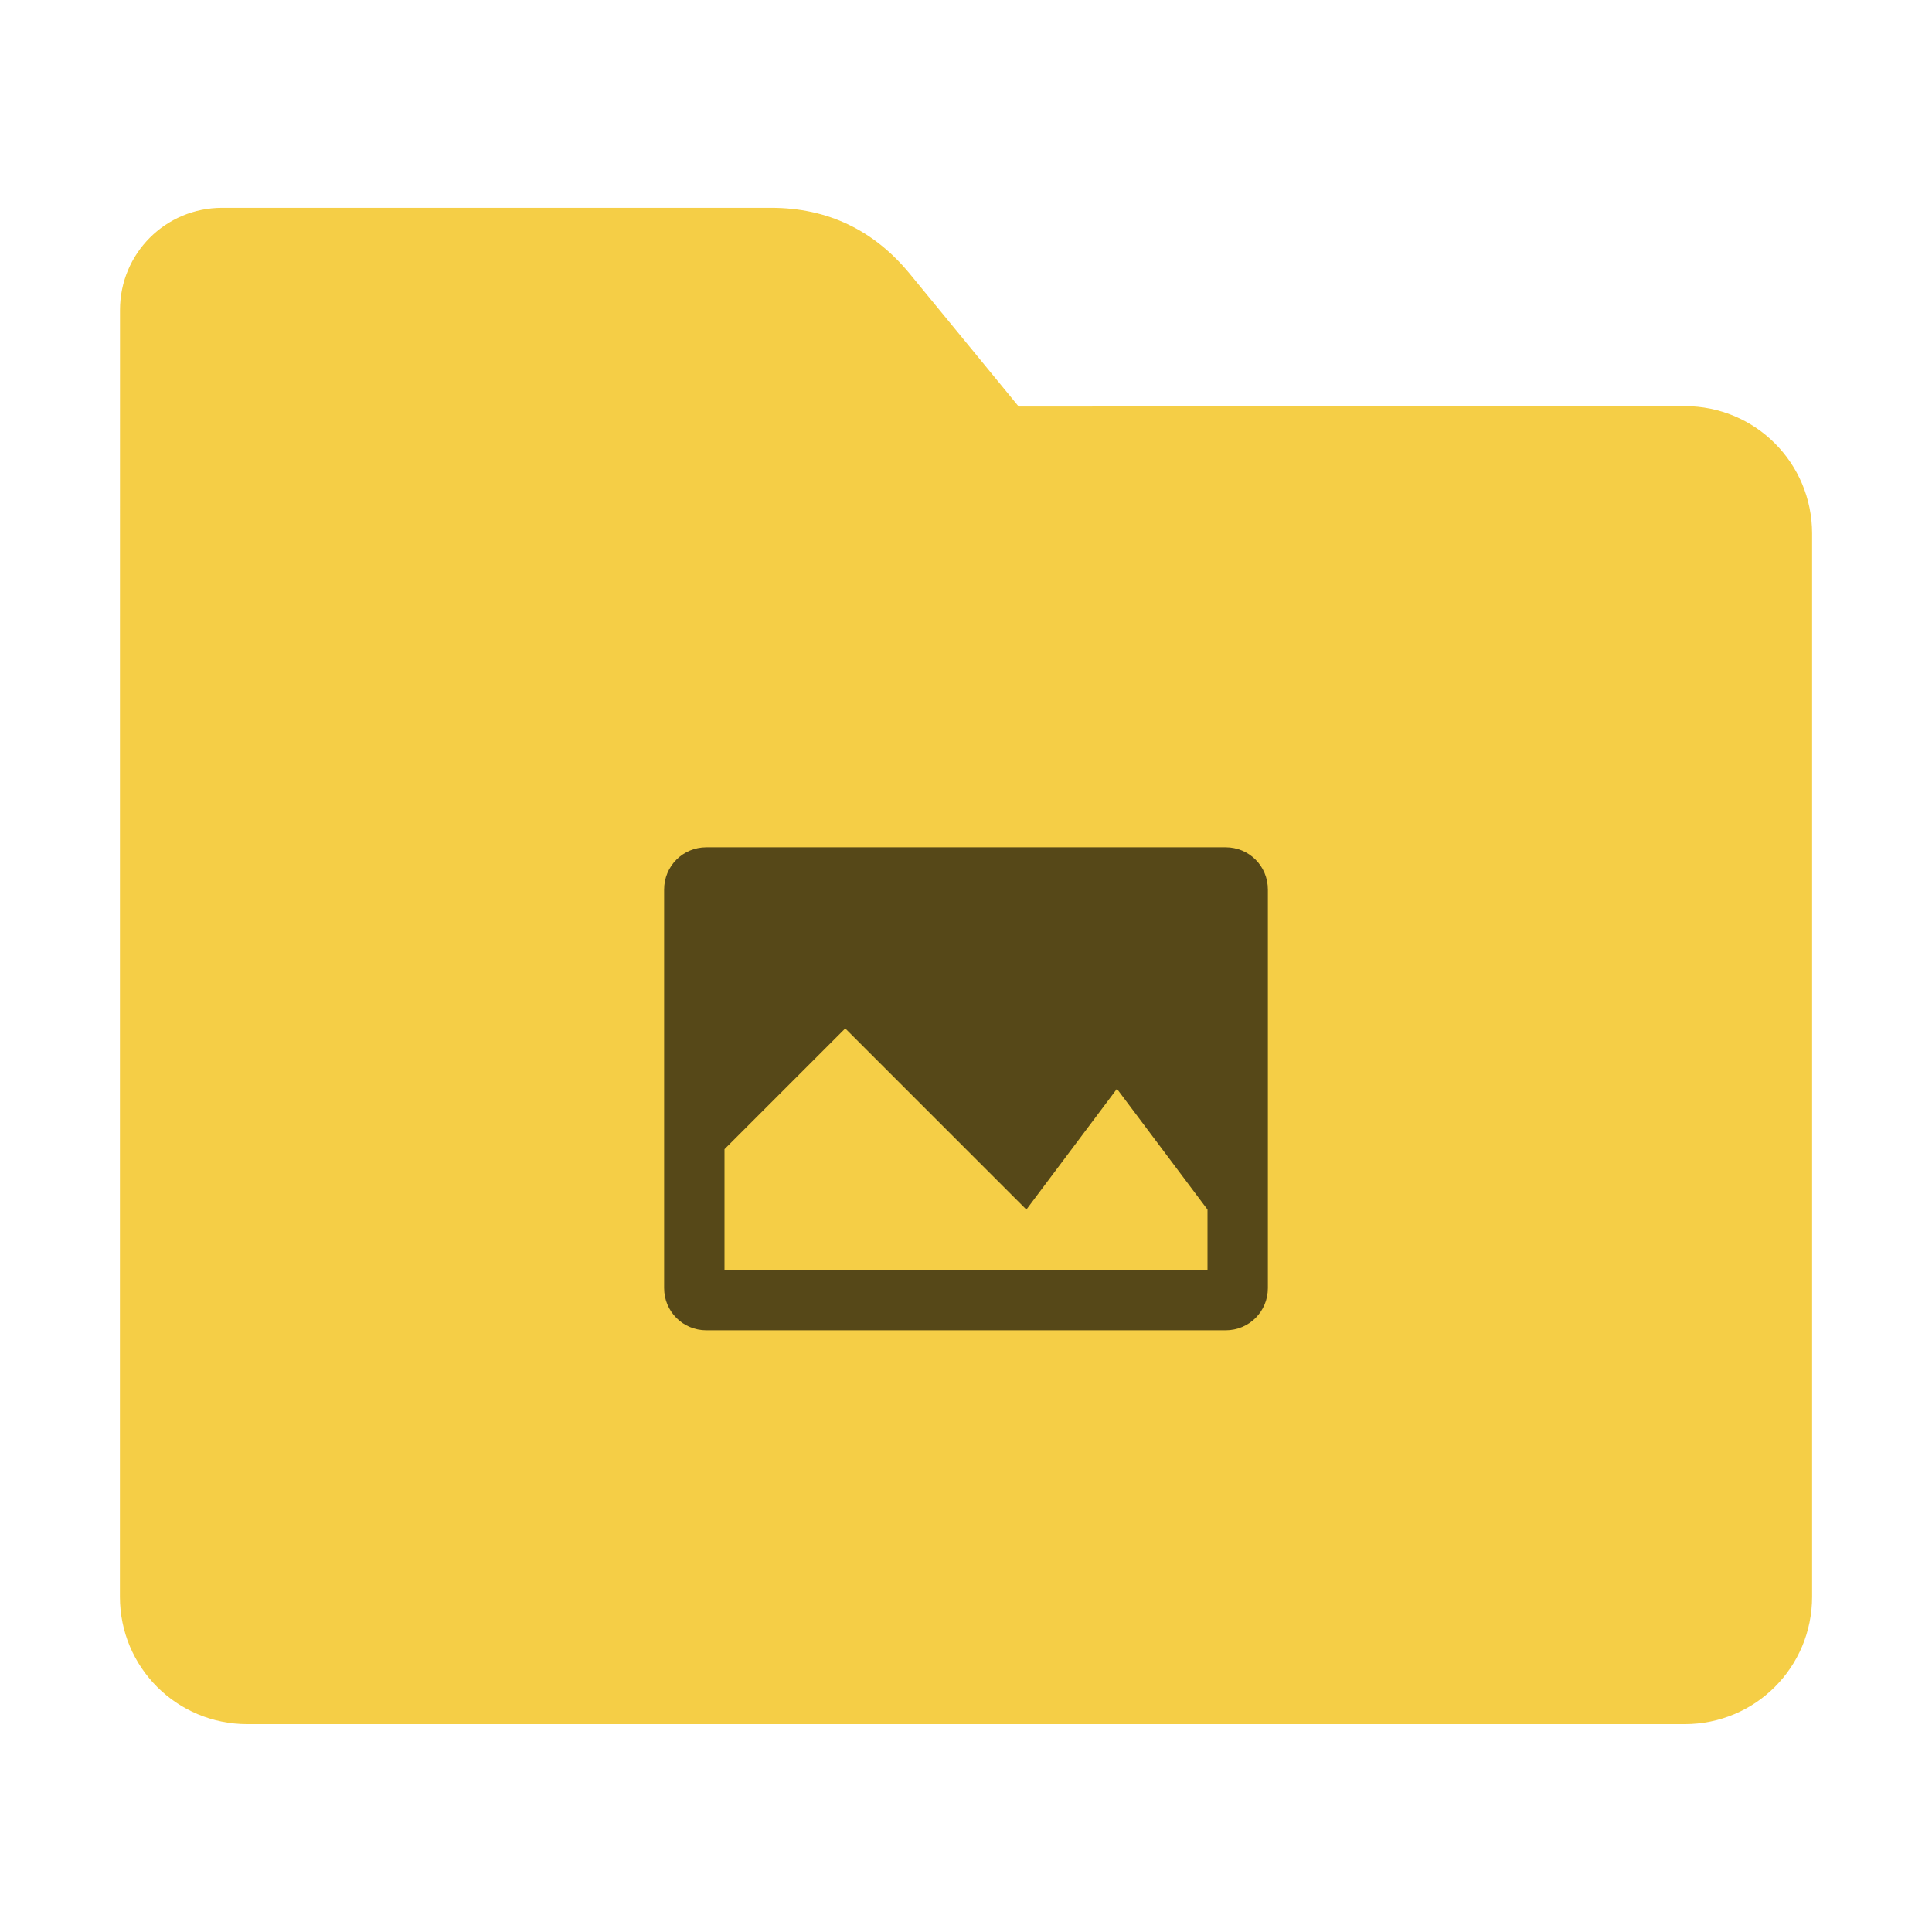
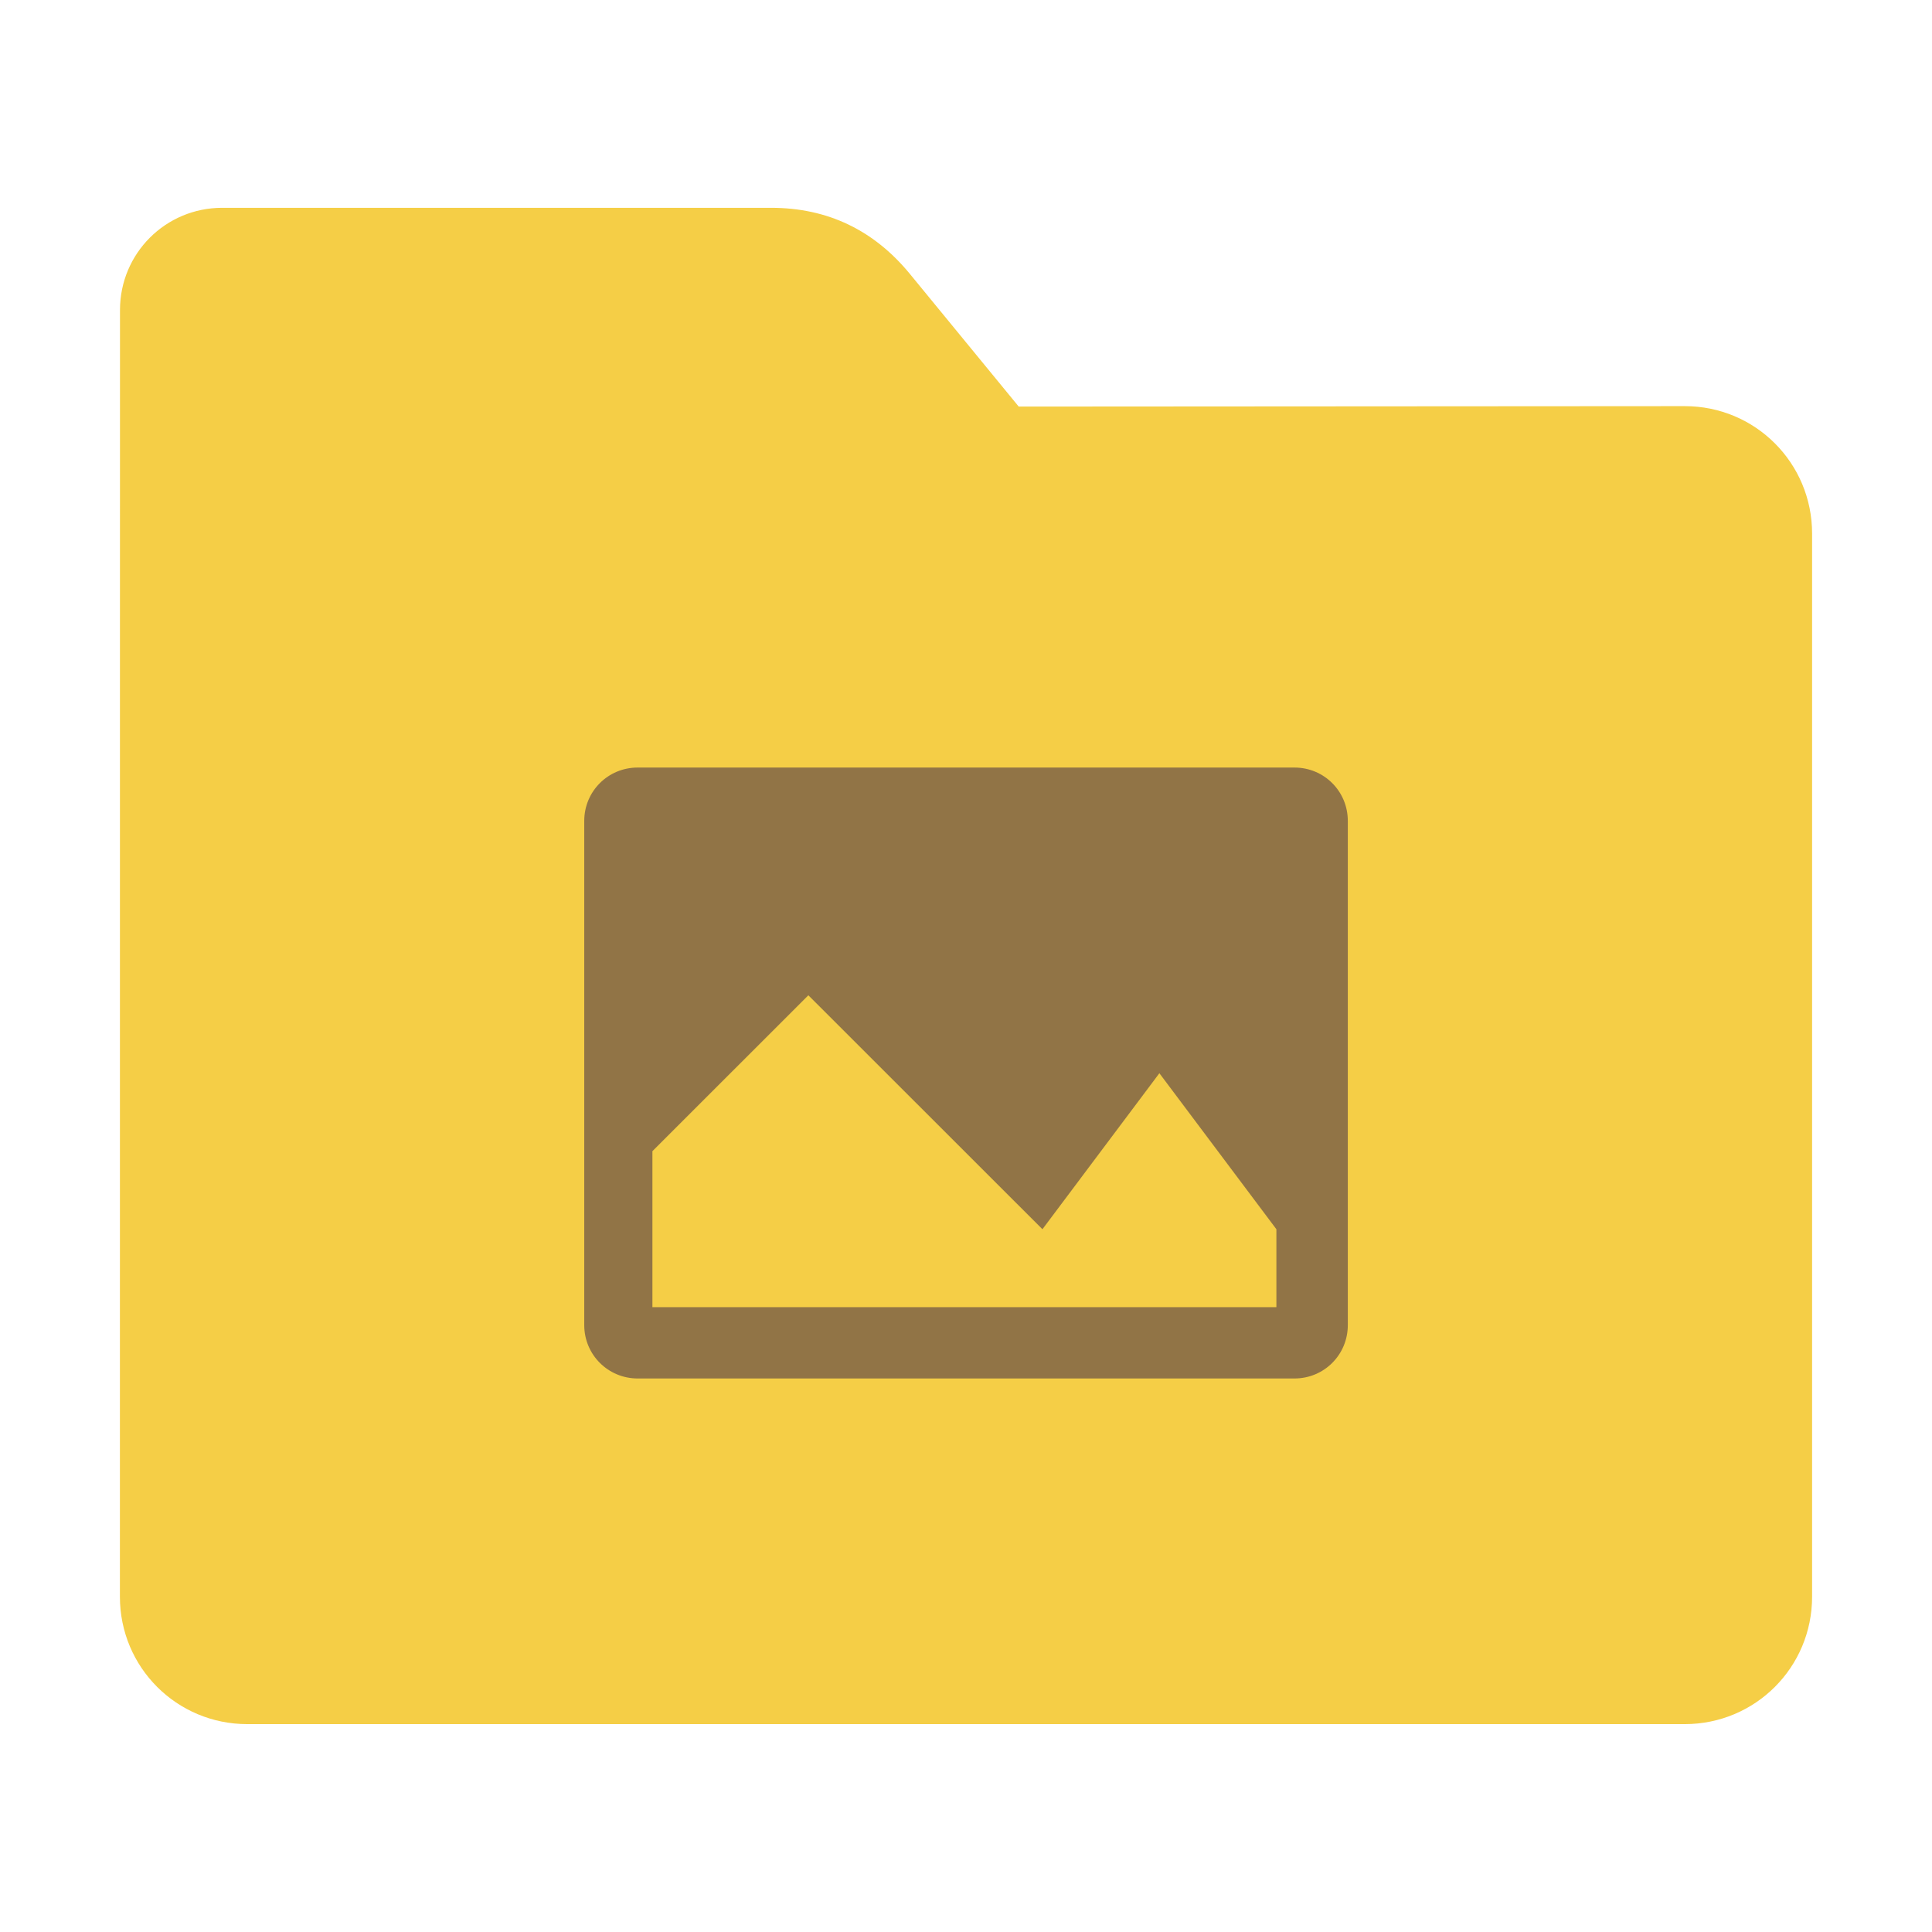
<svg xmlns="http://www.w3.org/2000/svg" width="32" height="32" version="1" id="svg16">
  <defs id="defs20" />
  <path style="fill:#f5ce46;fill-opacity:1;stroke:none;stroke-width:0.145;stroke-miterlimit:4;stroke-dasharray:none;stroke-opacity:1" d="m 27.904,6.727 c 1.169,-7.38e-4 2.11,0.941 2.11,2.11 V 26.447 c 0,1.169 -0.941,2.11 -2.11,2.11 H 4.096 c -1.169,0 -2.11,-0.941 -2.11,-2.11 l 7.31e-4,-16.245 7.31e-4,-5.067 c 0,-0.938 0.755,-1.693 1.693,-1.693 h 9.091 c 0.938,0 1.705,0.371 2.3,1.096 L 16.873,6.734 Z" id="rect4549-3" />
-   <path style="opacity:1;fill:#000000;fill-opacity:0.651" d="m 11.699,14.034 c -0.388,0 -0.699,0.311 -0.699,0.699 v 6.602 c 0,0.388 0.311,0.699 0.699,0.699 h 8.602 c 0.388,0 0.699,-0.311 0.699,-0.699 v -6.602 c 0,-0.388 -0.311,-0.699 -0.699,-0.699 z m 2.301,3 3,3 1.5,-2 1.5,2 v 1 h -8 v -2 z" id="path14" />
+   <path style="opacity:1;fill:#917446;fill-opacity:1;stroke-width:1.265" d="m 10.562,12.713 c -0.491,0 -0.885,0.393 -0.885,0.884 v 8.351 c 0,0.491 0.395,0.884 0.885,0.884 h 10.878 c 0.491,0 0.884,-0.393 0.884,-0.884 v -8.351 c 0,-0.491 -0.393,-0.884 -0.884,-0.884 z m 2.827,3.772 3.877,3.875 1.937,-2.584 1.938,2.584 v 1.291 H 10.806 v -2.584 z" id="path818" />
</svg>
